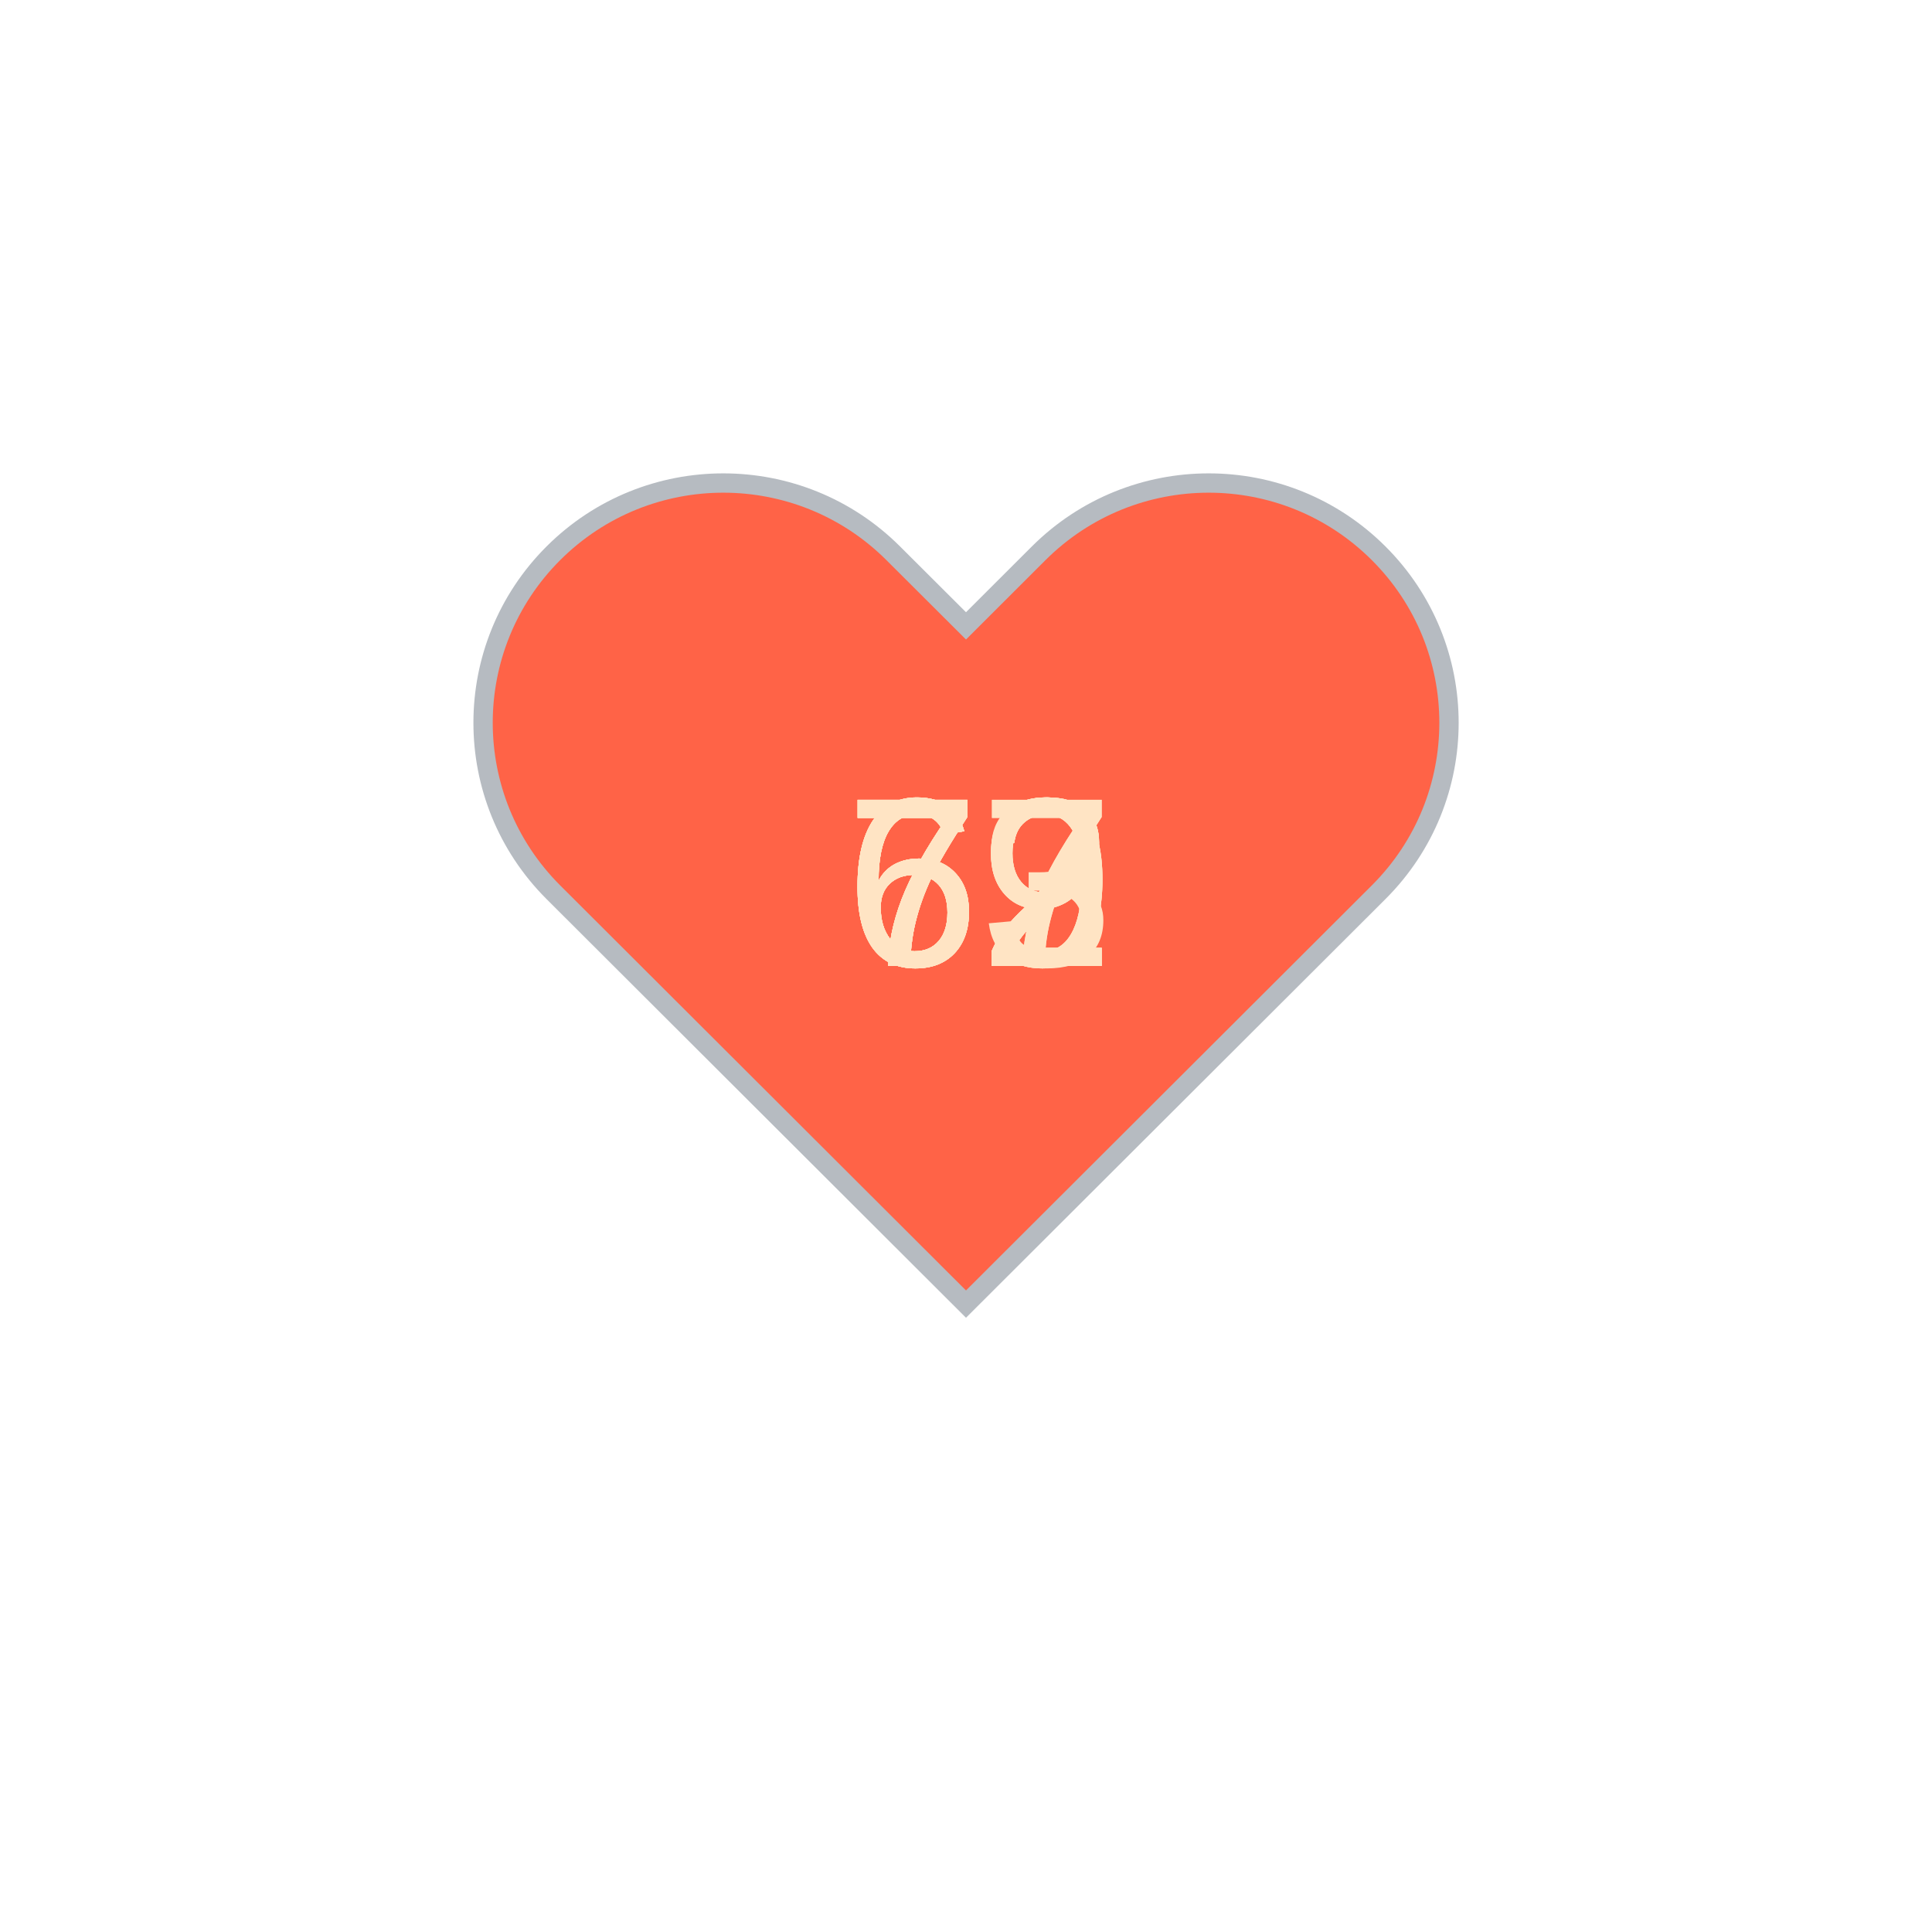
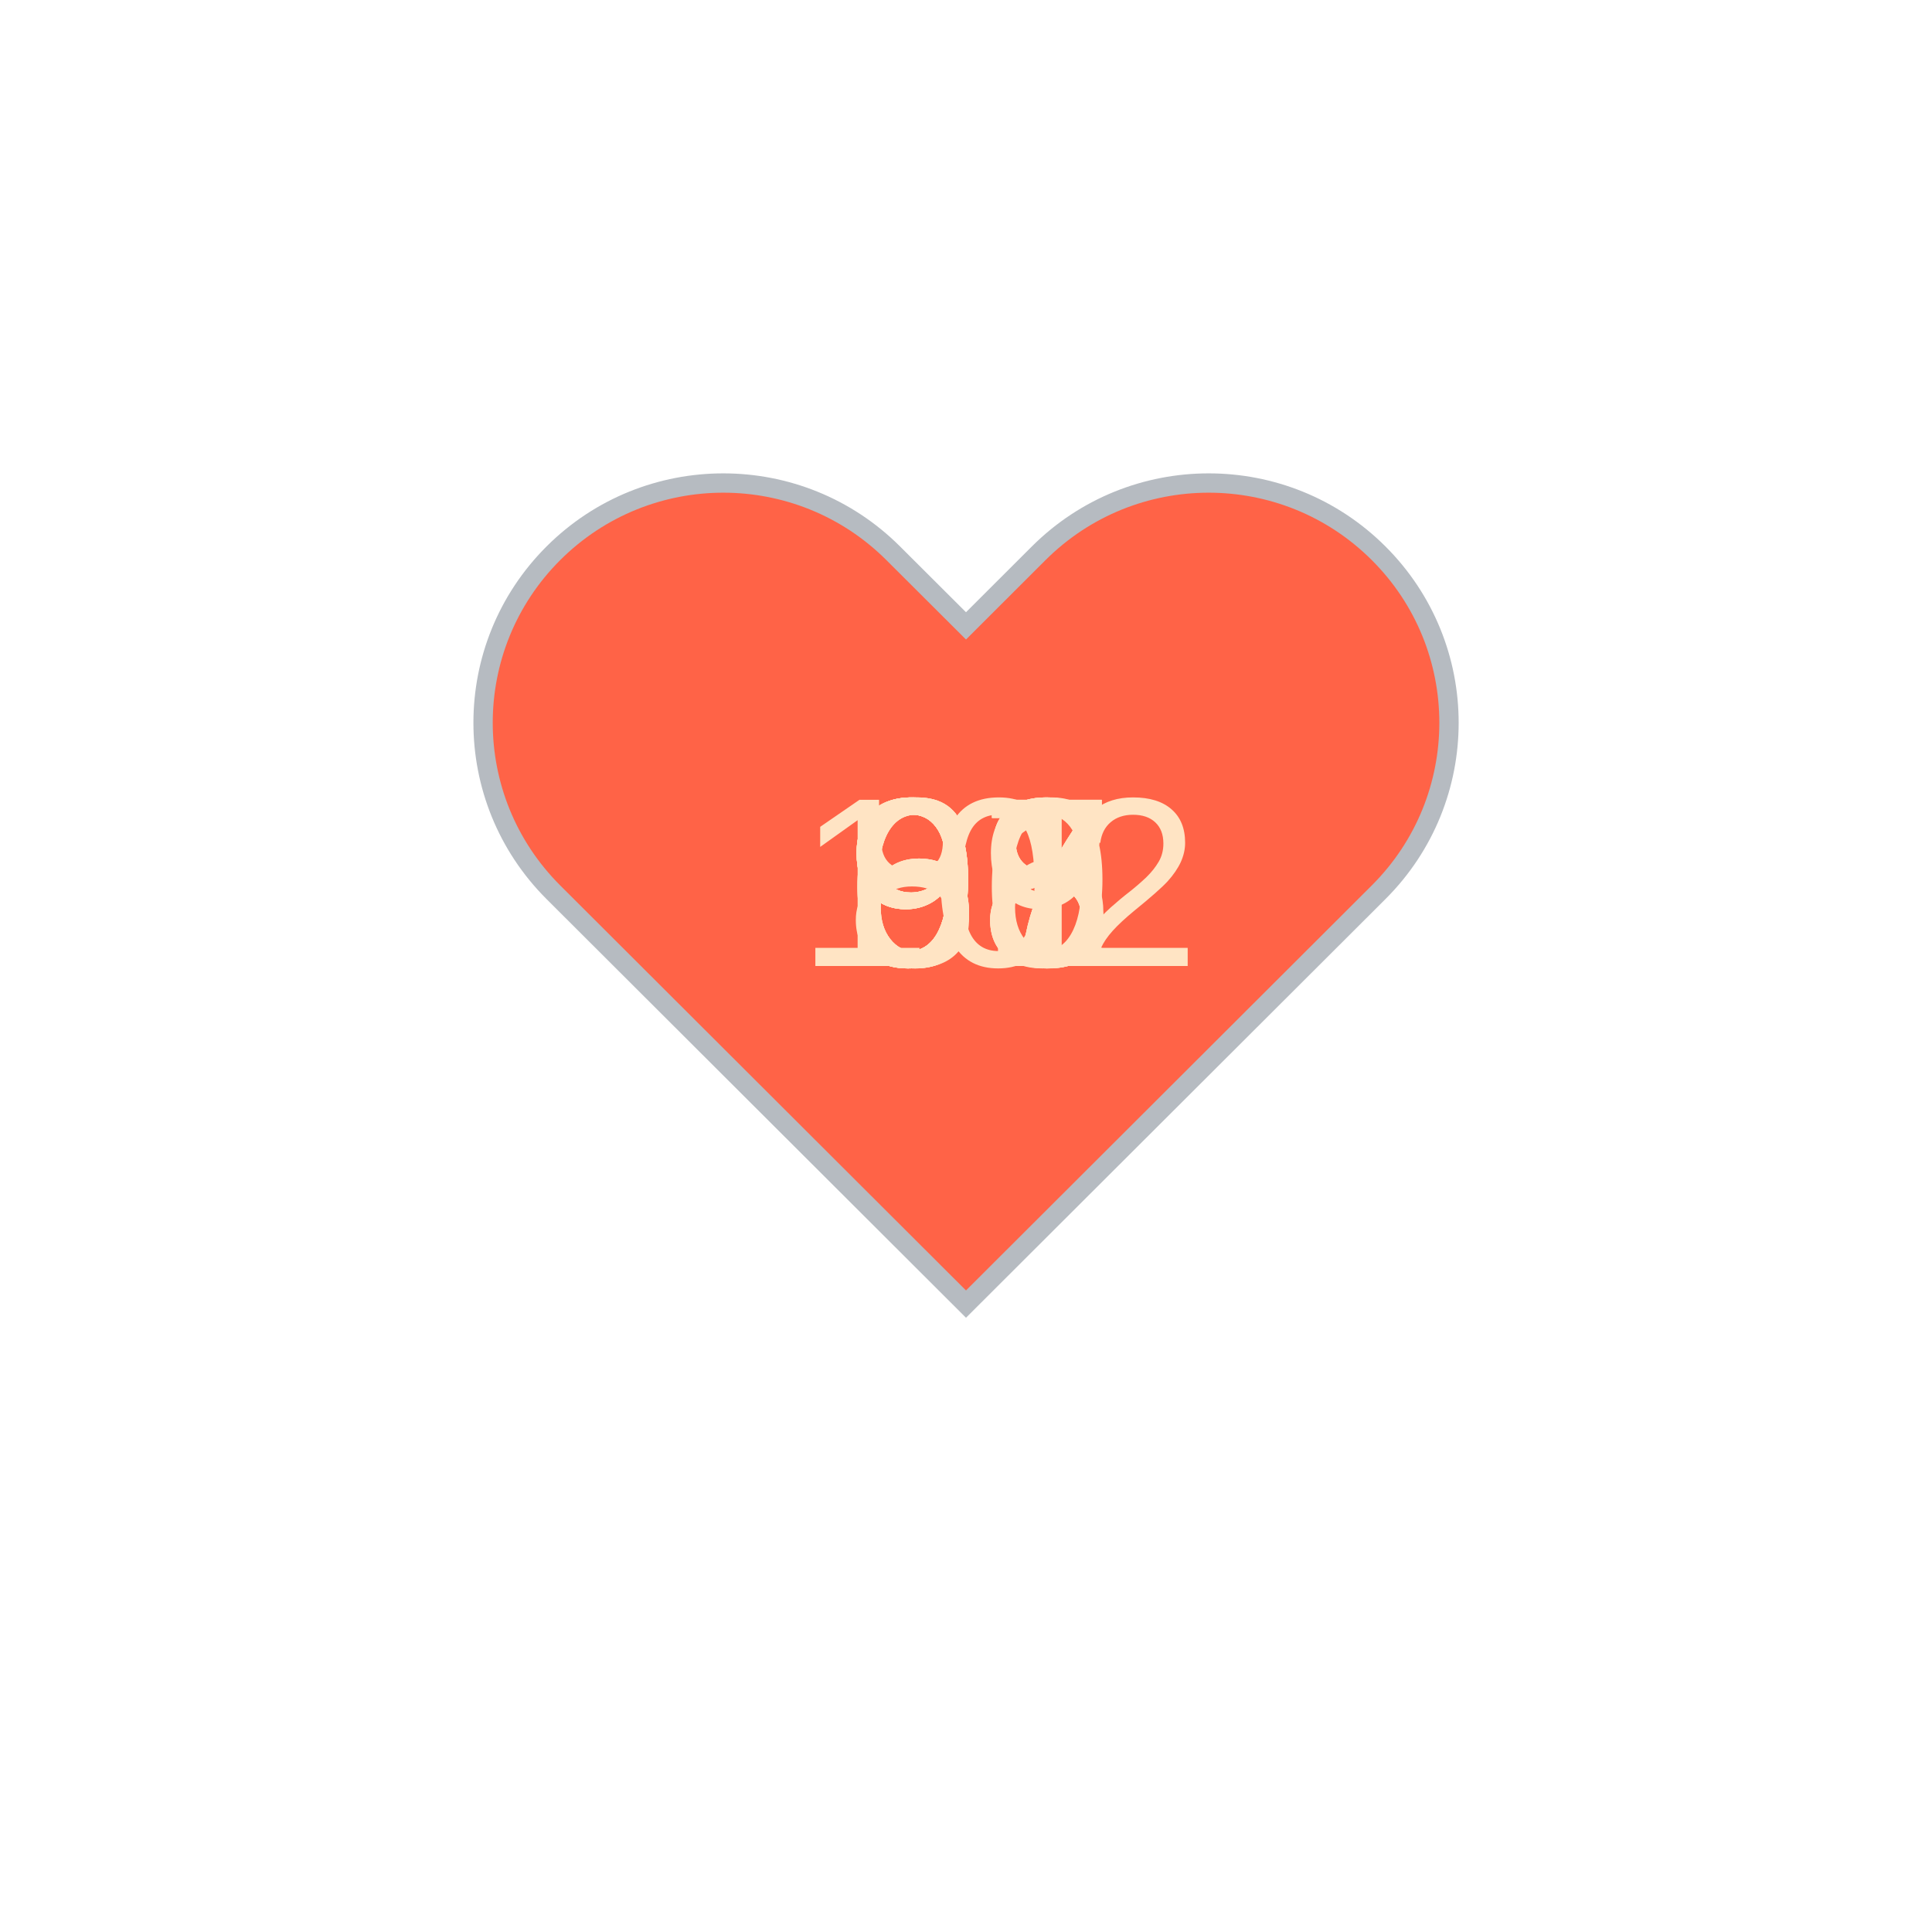
<svg xmlns="http://www.w3.org/2000/svg" baseProfile="full" height="150" version="1.1" viewBox="0,0,200,200" width="150">
  <defs />
  <g transform="translate(100 100)">
    <path d="M92.71,7.27L92.71,7.27c-9.71-9.69-25.46-9.69-35.18,0L50,14.79l-7.54-7.52C32.75-2.42,17-2.42,7.29,7.27v0 c-9.71,9.69-9.71,25.41,0,35.1L50,85l42.71-42.63C102.43,32.68,102.43,16.96,92.71,7.27z" fill="tomato" stroke="#B6BBC1" stroke-width="2" transform="translate(-50 -50)" />
    <animateTransform additive="sum" attributeName="transform" dur="1.2s" repeatCount="indefinite" type="scale" values="1; 1.5; 1.25; 1.5; 1.5; 1;" />
    <text fill="bisque" style="font-size:25px; font-family:Arial" transform="translate(-12.5 0)">67<animate attributeName="visibility" dur="12.0s" keyTimes="0;0.1;0.2;0.3;0.4;0.5;0.6;0.7;0.8;0.9;1.0" repeatCount="indefinite" values="visible;hidden;hidden;hidden;hidden;hidden;hidden;hidden;hidden;hidden;hidden" />
    </text>
-     <text fill="bisque" style="font-size:25px; font-family:Arial" transform="translate(-12.5 0)">69<animate attributeName="visibility" dur="12.0s" keyTimes="0;0.1;0.2;0.3;0.4;0.5;0.6;0.7;0.8;0.9;1.0" repeatCount="indefinite" values="hidden;visible;hidden;hidden;hidden;hidden;hidden;hidden;hidden;hidden;hidden" />
+     <text fill="bisque" style="font-size:25px; font-family:Arial" transform="translate(-12.5 0)">66<animate attributeName="visibility" dur="12.0s" keyTimes="0;0.1;0.2;0.3;0.4;0.5;0.6;0.7;0.8;0.9;1.0" repeatCount="indefinite" values="hidden;visible;hidden;hidden;hidden;hidden;hidden;hidden;hidden;hidden;hidden" />
    </text>
-     <text fill="bisque" style="font-size:25px; font-family:Arial" transform="translate(-12.5 0)">72<animate attributeName="visibility" dur="12.0s" keyTimes="0;0.1;0.2;0.3;0.4;0.5;0.6;0.7;0.8;0.9;1.0" repeatCount="indefinite" values="hidden;hidden;visible;hidden;hidden;hidden;hidden;hidden;hidden;hidden;hidden" />
+     <text fill="bisque" style="font-size:25px; font-family:Arial" transform="translate(-12.5 0)">68<animate attributeName="visibility" dur="12.0s" keyTimes="0;0.1;0.2;0.3;0.4;0.5;0.6;0.7;0.8;0.9;1.0" repeatCount="indefinite" values="hidden;hidden;visible;hidden;hidden;hidden;hidden;hidden;hidden;hidden;hidden" />
    </text>
-     <text fill="bisque" style="font-size:25px; font-family:Arial" transform="translate(-12.5 0)">72<animate attributeName="visibility" dur="12.0s" keyTimes="0;0.1;0.2;0.3;0.4;0.5;0.6;0.7;0.8;0.9;1.0" repeatCount="indefinite" values="hidden;hidden;hidden;visible;hidden;hidden;hidden;hidden;hidden;hidden;hidden" />
+     <text fill="bisque" style="font-size:25px; font-family:Arial" transform="translate(-12.5 0)">98<animate attributeName="visibility" dur="12.0s" keyTimes="0;0.1;0.2;0.3;0.4;0.5;0.6;0.7;0.8;0.9;1.0" repeatCount="indefinite" values="hidden;hidden;hidden;visible;hidden;hidden;hidden;hidden;hidden;hidden;hidden" />
    </text>
-     <text fill="bisque" style="font-size:25px; font-family:Arial" transform="translate(-12.5 0)">73<animate attributeName="visibility" dur="12.0s" keyTimes="0;0.1;0.2;0.3;0.4;0.5;0.6;0.7;0.8;0.9;1.0" repeatCount="indefinite" values="hidden;hidden;hidden;hidden;visible;hidden;hidden;hidden;hidden;hidden;hidden" />
+     <text fill="bisque" style="font-size:25px; font-family:Arial" transform="translate(-12.5 0)">98<animate attributeName="visibility" dur="12.0s" keyTimes="0;0.1;0.2;0.3;0.4;0.5;0.6;0.7;0.8;0.9;1.0" repeatCount="indefinite" values="hidden;hidden;hidden;hidden;visible;hidden;hidden;hidden;hidden;hidden;hidden" />
    </text>
-     <text fill="bisque" style="font-size:25px; font-family:Arial" transform="translate(-12.5 0)">67<animate attributeName="visibility" dur="12.0s" keyTimes="0;0.1;0.2;0.3;0.4;0.5;0.6;0.7;0.8;0.9;1.0" repeatCount="indefinite" values="hidden;hidden;hidden;hidden;hidden;visible;hidden;hidden;hidden;hidden;hidden" />
+     <text fill="bisque" style="font-size:25px; font-family:Arial" transform="translate(-17.5 0)">102<animate attributeName="visibility" dur="12.0s" keyTimes="0;0.1;0.2;0.3;0.4;0.5;0.6;0.7;0.8;0.9;1.0" repeatCount="indefinite" values="hidden;hidden;hidden;hidden;hidden;visible;hidden;hidden;hidden;hidden;hidden" />
    </text>
-     <text fill="bisque" style="font-size:25px; font-family:Arial" transform="translate(-12.5 0)">69<animate attributeName="visibility" dur="12.0s" keyTimes="0;0.1;0.2;0.3;0.4;0.5;0.6;0.7;0.8;0.9;1.0" repeatCount="indefinite" values="hidden;hidden;hidden;hidden;hidden;hidden;visible;hidden;hidden;hidden;hidden" />
+     <text fill="bisque" style="font-size:25px; font-family:Arial" transform="translate(-12.5 0)">97<animate attributeName="visibility" dur="12.0s" keyTimes="0;0.1;0.2;0.3;0.4;0.5;0.6;0.7;0.8;0.9;1.0" repeatCount="indefinite" values="hidden;hidden;hidden;hidden;hidden;hidden;visible;hidden;hidden;hidden;hidden" />
    </text>
-     <text fill="bisque" style="font-size:25px; font-family:Arial" transform="translate(-12.5 0)">69<animate attributeName="visibility" dur="12.0s" keyTimes="0;0.1;0.2;0.3;0.4;0.5;0.6;0.7;0.8;0.9;1.0" repeatCount="indefinite" values="hidden;hidden;hidden;hidden;hidden;hidden;hidden;visible;hidden;hidden;hidden" />
+     <text fill="bisque" style="font-size:25px; font-family:Arial" transform="translate(-12.5 0)">91<animate attributeName="visibility" dur="12.0s" keyTimes="0;0.1;0.2;0.3;0.4;0.5;0.6;0.7;0.8;0.9;1.0" repeatCount="indefinite" values="hidden;hidden;hidden;hidden;hidden;hidden;hidden;visible;hidden;hidden;hidden" />
    </text>
-     <text fill="bisque" style="font-size:25px; font-family:Arial" transform="translate(-12.5 0)">72<animate attributeName="visibility" dur="12.0s" keyTimes="0;0.1;0.2;0.3;0.4;0.5;0.6;0.7;0.8;0.9;1.0" repeatCount="indefinite" values="hidden;hidden;hidden;hidden;hidden;hidden;hidden;hidden;visible;hidden;hidden" />
+     <text fill="bisque" style="font-size:25px; font-family:Arial" transform="translate(-12.5 0)">99<animate attributeName="visibility" dur="12.0s" keyTimes="0;0.1;0.2;0.3;0.4;0.5;0.6;0.7;0.8;0.9;1.0" repeatCount="indefinite" values="hidden;hidden;hidden;hidden;hidden;hidden;hidden;hidden;visible;hidden;hidden" />
    </text>
-     <text fill="bisque" style="font-size:25px; font-family:Arial" transform="translate(-12.5 0)">72<animate attributeName="visibility" dur="12.0s" keyTimes="0;0.1;0.2;0.3;0.4;0.5;0.6;0.7;0.8;0.9;1.0" repeatCount="indefinite" values="hidden;hidden;hidden;hidden;hidden;hidden;hidden;hidden;hidden;visible;hidden" />
+     <text fill="bisque" style="font-size:25px; font-family:Arial" transform="translate(-12.5 0)">87<animate attributeName="visibility" dur="12.0s" keyTimes="0;0.1;0.2;0.3;0.4;0.5;0.6;0.7;0.8;0.9;1.0" repeatCount="indefinite" values="hidden;hidden;hidden;hidden;hidden;hidden;hidden;hidden;hidden;visible;hidden" />
    </text>
  </g>
</svg>
